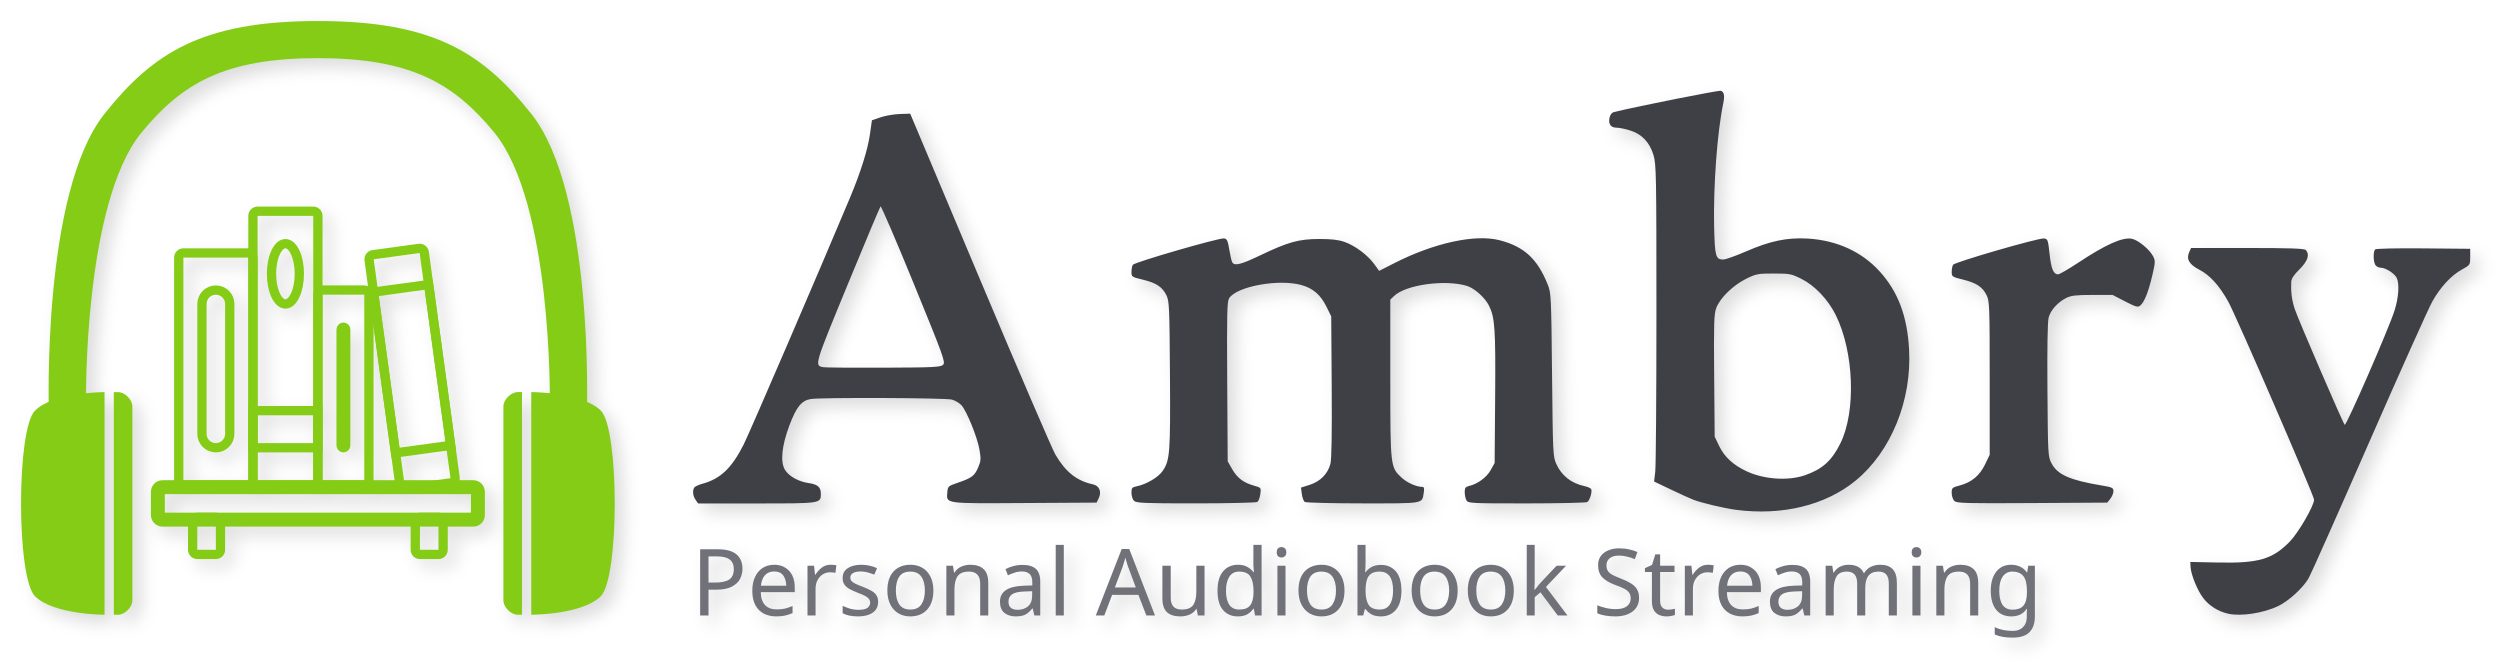
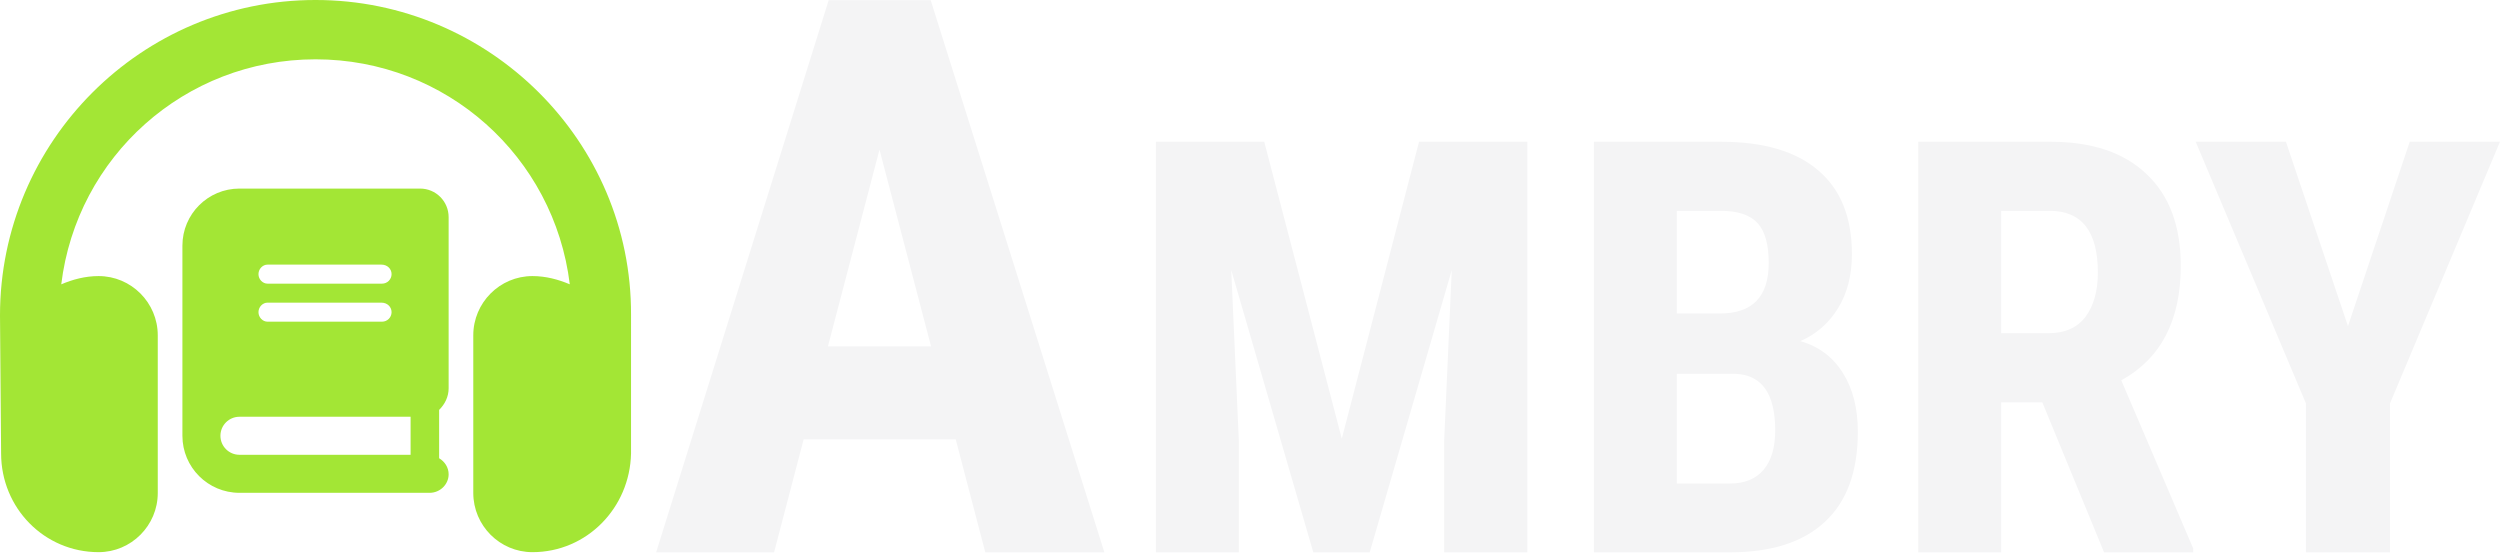
- <svg xmlns="http://www.w3.org/2000/svg" width="1077.978" height="286.54" viewBox="0 0 285.215 75.814" version="1.1" id="svg25926">
-   <defs id="defs25923">
-     <filter style="color-interpolation-filters:sRGB" id="filter8870" x="-0.009" y="-0.035" width="1.021" height="1.086">
-       <feFlood flood-opacity="0.141" flood-color="rgb(0,0,0)" result="flood" id="feFlood8860" />
-       <feComposite in="flood" in2="SourceGraphic" operator="in" result="composite1" id="feComposite8862" />
-       <feGaussianBlur in="composite1" stdDeviation="1" result="blur" id="feGaussianBlur8864" />
-       <feOffset dx="1" dy="1" result="offset" id="feOffset8866" />
-       <feComposite in="SourceGraphic" in2="offset" operator="over" result="composite2" id="feComposite8868" />
-     </filter>
-   </defs>
-   <g id="layer1" transform="translate(-122.4758,-221.8846)">
-     <g id="g8048" transform="translate(124.8758,224.2846)" style="filter:url(#filter8870)">
-       <g id="g29554" transform="scale(2)">
-         <path style="fill:#84cc16;fill-opacity:1;stroke:none;stroke-width:1.058;stroke-linecap:butt;stroke-linejoin:miter;stroke-miterlimit:4;stroke-dasharray:none;stroke-opacity:1" d="m 4.763,33.867 c 0,0 -2.91,4e-6 -3.969,-1.058 -1.058,-1.058 -1.058,-9.525 0,-10.583 C 1.852,21.167 4.763,21.167 4.763,21.167 Z" id="path7147" />
-         <path style="fill:#84cc16;fill-opacity:1;stroke:none;stroke-width:0.265px;stroke-linecap:butt;stroke-linejoin:miter;stroke-opacity:1" d="m 5.292,21.167 h 0.265 c 0,0 0.265,-10e-7 0.529,0.265 0.265,0.265 0.265,0.529 0.265,0.529 V 33.073 c 0,0 0,0.265 -0.265,0.529 C 5.821,33.867 5.556,33.867 5.556,33.867 H 5.292 Z" id="path26966" />
-       </g>
-       <g id="g29554-6" transform="matrix(-2,0,0,-2,67.73333,110.0667)">
-         <path style="fill:#84cc16;fill-opacity:1;stroke:none;stroke-width:1.058;stroke-linecap:butt;stroke-linejoin:miter;stroke-miterlimit:4;stroke-dasharray:none;stroke-opacity:1" d="m 4.763,33.867 c 0,0 -2.91,4e-6 -3.969,-1.058 -1.058,-1.058 -1.058,-9.525 0,-10.583 C 1.852,21.167 4.763,21.167 4.763,21.167 Z" id="path7147-2" />
-         <path style="fill:#84cc16;fill-opacity:1;stroke:none;stroke-width:0.265px;stroke-linecap:butt;stroke-linejoin:miter;stroke-opacity:1" d="m 5.292,21.167 h 0.265 c 0,0 0.265,-10e-7 0.529,0.265 0.265,0.265 0.265,0.529 0.265,0.529 V 33.073 c 0,0 0,0.265 -0.265,0.529 C 5.821,33.867 5.556,33.867 5.556,33.867 H 5.292 Z" id="path26966-9" />
-       </g>
-       <path style="fill:#84cc16;fill-opacity:1;stroke:none;stroke-width:2.206px;stroke-linecap:butt;stroke-linejoin:miter;stroke-opacity:1" d="m 3.175,44.45 c 0,0 -0.809,-24.885 6.35,-33.867 C 15.04,3.665 20.63,0 33.867,0 c 13.237,0 18.827,3.665 24.342,10.583 7.159,8.981 6.35,33.867 6.35,33.867 l -4.233,-1.058 c 0,0 0.285,-22.622 -6.35,-30.692 C 49.356,7.082 44.45,4.233 33.867,4.233 c -10.583,0 -15.489,2.849 -20.108,8.467 -6.635,8.07 -6.35,30.692 -6.35,30.692 z" id="path9544" />
-       <rect style="fill:none;fill-opacity:1;stroke:#84cc16;stroke-width:1.587;stroke-linecap:square;stroke-linejoin:miter;stroke-miterlimit:4;stroke-dasharray:none;stroke-dashoffset:2;stroke-opacity:1;paint-order:normal" id="rect38674" width="36.513" height="3.704" x="15.61" y="53.181" rx="0.529" />
-       <rect style="fill:none;fill-opacity:1;stroke:#84cc16;stroke-width:1.058;stroke-linecap:square;stroke-linejoin:miter;stroke-miterlimit:4;stroke-dasharray:none;stroke-dashoffset:2;stroke-opacity:1;paint-order:normal" id="rect38946" width="3.175" height="4.233" x="19.579" y="56.621" rx="0.529" />
-       <rect style="fill:none;fill-opacity:1;stroke:#84cc16;stroke-width:1.058;stroke-linecap:square;stroke-linejoin:miter;stroke-miterlimit:4;stroke-dasharray:none;stroke-dashoffset:2;stroke-opacity:1;paint-order:normal" id="rect38946-1" width="3.175" height="4.233" x="44.979" y="56.621" rx="0.529" />
-       <rect style="fill:none;fill-opacity:1;stroke:#84cc16;stroke-width:1.058;stroke-linecap:square;stroke-linejoin:miter;stroke-miterlimit:4;stroke-dasharray:none;stroke-dashoffset:2;stroke-opacity:1;paint-order:normal" id="rect39932" width="8.467" height="26.458" x="17.992" y="26.458" rx="0.529" />
-       <rect style="fill:none;fill-opacity:1;stroke:#84cc16;stroke-width:1.058;stroke-linecap:square;stroke-linejoin:miter;stroke-miterlimit:4;stroke-dasharray:none;stroke-dashoffset:2;stroke-opacity:1;paint-order:normal" id="rect40221" width="7.408" height="31.221" x="26.458" y="21.696" rx="0.529" />
-       <rect style="fill:none;fill-opacity:1;stroke:#84cc16;stroke-width:1.058;stroke-linecap:square;stroke-linejoin:miter;stroke-miterlimit:4;stroke-dasharray:none;stroke-dashoffset:2;stroke-opacity:1;paint-order:normal" id="rect41593" width="5.821" height="22.225" x="33.867" y="30.692" rx="0.529" />
-       <rect style="fill:none;fill-opacity:1;stroke:#84cc16;stroke-width:1.058;stroke-linecap:square;stroke-linejoin:miter;stroke-miterlimit:4;stroke-dasharray:none;stroke-dashoffset:2;stroke-opacity:1;paint-order:normal" id="rect41597" width="7.408" height="4.233" x="26.458" y="44.45" rx="0" />
-       <rect style="fill:none;fill-opacity:1;stroke:#84cc16;stroke-width:1.058;stroke-linecap:square;stroke-linejoin:miter;stroke-miterlimit:4;stroke-dasharray:none;stroke-dashoffset:2;stroke-opacity:1;paint-order:normal" id="rect41599" width="3.175" height="17.992" x="20.638" y="30.692" rx="1.587" />
-       <rect style="fill:none;fill-opacity:1;stroke:#84cc16;stroke-width:1.058;stroke-linecap:square;stroke-linejoin:miter;stroke-miterlimit:4;stroke-dasharray:none;stroke-dashoffset:2;stroke-opacity:1;paint-order:normal" id="rect41601" width="0.529" height="13.758" x="36.513" y="34.925" rx="0.265" />
-       <g id="g43447" transform="matrix(1.981506,-0.2713551,0.2713551,1.981506,-6.870541,6.928127)">
-         <rect style="fill:none;fill-opacity:1;stroke:#84cc16;stroke-width:0.529;stroke-linecap:square;stroke-linejoin:miter;stroke-miterlimit:4;stroke-dasharray:none;stroke-dashoffset:2;stroke-opacity:1;paint-order:normal" id="rect41595" width="3.175" height="13.494" x="21.696" y="12.965" rx="0.265" />
-         <rect style="fill:none;fill-opacity:1;stroke:#84cc16;stroke-width:0.529;stroke-linecap:square;stroke-linejoin:miter;stroke-miterlimit:4;stroke-dasharray:none;stroke-dashoffset:2;stroke-opacity:1;paint-order:normal" id="rect41603" width="3.175" height="9.26" x="21.696" y="15.081" rx="0" />
-       </g>
-       <ellipse style="fill:none;fill-opacity:1;stroke:#84cc16;stroke-width:1.058;stroke-linecap:square;stroke-linejoin:miter;stroke-miterlimit:4;stroke-dasharray:none;stroke-dashoffset:2;stroke-opacity:1;paint-order:normal" id="path42983" ry="3.44" rx="1.588" cy="28.84" cx="30.163" />
-       <path style="fill:#3f3f46;fill-opacity:1;stroke-width:0.186" d="m 251.857,67.627 c -1.162,-0.244 -2.243,-0.92 -2.918,-1.822 -0.665,-0.889 -1.388,-2.677 -1.428,-3.531 l -0.026,-0.564 3.138,0.067 c 4.64,0.098 6.237,-0.367 8.213,-2.393 0.983,-1.008 2.769,-4.09 2.769,-4.778 0,-0.451 -8.936,-21.073 -9.79,-22.595 -1.05,-1.869 -2.089,-3.012 -3.314,-3.648 -1.151,-0.596 -1.498,-1.201 -1.144,-1.993 l 0.214,-0.478 h 6.427 c 4.753,0 6.485,0.059 6.648,0.226 0.492,0.501 0.25,1.262 -0.701,2.201 -0.653,0.644 -0.93,1.069 -0.949,1.451 -0.053,1.12 0.071,2.077 0.4,3.079 0.385,1.171 5.482,12.986 5.703,13.218 0.168,0.176 5.025,-10.962 5.682,-13.03 0.479,-1.507 0.581,-3.108 0.239,-3.758 -0.261,-0.497 -1.256,-1.129 -1.778,-1.13 -0.216,-3.88e-4 -0.494,-0.125 -0.618,-0.278 -0.264,-0.324 -0.302,-1.563 -0.057,-1.813 0.097,-0.099 2.45,-0.151 5.509,-0.122 l 5.34,0.05 v 0.922 c 0,0.912 -0.01,0.927 -0.916,1.425 -1.255,0.689 -2.469,1.997 -3.409,3.67 -0.434,0.773 -3.68,8.007 -7.214,16.077 -3.534,8.07 -6.637,15.04 -6.895,15.489 -0.631,1.097 -2.295,2.616 -3.483,3.18 -1.676,0.795 -4.181,1.185 -5.64,0.878 z M 195.645,55.762 c -1.304,-0.171 -3.845,-0.769 -4.824,-1.136 -0.305,-0.114 -1.444,-0.631 -2.532,-1.148 l -1.979,-0.94 0.133,-1.148 c 0.073,-0.632 0.133,-8.763 0.133,-18.07 0,-15.892 -0.021,-16.99 -0.339,-18.041 -0.442,-1.459 -1.345,-2.4 -2.699,-2.809 -0.549,-0.166 -1.221,-0.302 -1.495,-0.302 -0.672,0 -0.974,-0.412 -0.821,-1.121 0.08,-0.373 0.263,-0.605 0.524,-0.668 2.92,-0.703 11.986,-2.504 12.193,-2.423 0.361,0.141 0.441,0.575 0.262,1.424 -0.689,3.272 -1.147,9.461 -1.043,14.093 0.076,3.371 0.178,3.737 1.04,3.737 0.259,0 1.432,-0.418 2.607,-0.929 2.748,-1.195 4.686,-1.599 7.021,-1.463 3.321,0.194 6.16,1.488 8.212,3.742 2.098,2.305 3.154,5.103 3.362,8.907 0.318,5.818 -2.057,11.647 -6.097,14.963 -3.431,2.816 -8.381,4.023 -13.658,3.333 z m 7.856,-3.936 c 1.995,-0.685 3.084,-1.664 4.066,-3.654 1.796,-3.642 1.552,-10.413 -0.527,-14.62 -0.879,-1.778 -2.387,-3.368 -3.928,-4.14 -1.131,-0.567 -1.338,-0.607 -3.152,-0.607 -1.821,0 -2.018,0.039 -3.185,0.62 -1.474,0.734 -2.951,2.184 -3.373,3.311 -0.26,0.693 -0.291,1.7 -0.24,7.74 l 0.058,6.943 0.52,1.079 c 0.596,1.237 1.602,2.162 3.124,2.872 1.986,0.926 4.717,1.114 6.636,0.455 z M 76.952,54.617 c -0.306,-0.445 -0.369,-1.042 -0.146,-1.396 0.074,-0.119 0.509,-0.318 0.965,-0.443 2.029,-0.556 3.317,-1.786 4.67,-4.463 0.672,-1.329 8.73,-20.034 12.131,-28.158 1.22,-2.915 2.03,-5.489 2.277,-7.239 l 0.226,-1.598 0.99,-0.337 c 0.545,-0.185 1.527,-0.355 2.183,-0.376 l 1.192,-0.039 7.961,18.905 c 4.379,10.398 8.252,19.397 8.607,19.999 1.18,1.999 2.427,2.984 4.298,3.392 0.702,0.153 0.991,0.829 0.657,1.538 l -0.253,0.538 -8.242,0.049 c -9.236,0.055 -8.9,0.102 -8.789,-1.247 0.053,-0.653 0.103,-0.698 1.163,-1.058 1.611,-0.547 1.931,-0.783 2.341,-1.725 0.329,-0.758 0.346,-0.975 0.159,-2.068 -0.243,-1.421 -1.461,-4.417 -2.059,-5.066 -0.227,-0.246 -0.71,-0.532 -1.073,-0.634 -0.723,-0.205 -14.96,-0.263 -16.129,-0.066 -1.04,0.175 -1.633,0.911 -2.421,3.008 -0.884,2.353 -1.061,4.175 -0.494,5.088 0.45,0.724 1.555,1.335 2.709,1.496 1.002,0.14 1.371,0.461 1.371,1.191 0,1.14 0.079,1.128 -7.293,1.128 h -6.713 z M 105.197,39.211 c 0.285,-0.29 0.054,-0.928 -3.353,-9.259 -2.013,-4.921 -3.718,-8.884 -3.789,-8.807 -0.071,0.077 -1.762,4.102 -3.757,8.944 -3.793,9.206 -3.79,9.196 -2.807,9.402 0.221,0.046 3.327,0.072 6.902,0.058 5.786,-0.023 6.533,-0.06 6.806,-0.338 z m 21.776,15.528 c -0.16,-0.162 -0.29,-0.575 -0.29,-0.917 0,-0.551 0.068,-0.635 0.6,-0.742 1.105,-0.222 2.474,-1.034 2.968,-1.762 0.823,-1.211 0.884,-2.02 0.825,-10.967 -0.051,-7.718 -0.081,-8.403 -0.401,-9.059 -0.468,-0.96 -1.163,-1.42 -2.699,-1.787 -1.252,-0.299 -1.293,-0.327 -1.29,-0.881 0.002,-0.315 0.07,-0.68 0.152,-0.812 0.183,-0.294 9.862,-3.096 10.413,-3.015 0.332,0.049 0.426,0.253 0.592,1.281 0.109,0.672 0.263,1.328 0.343,1.457 0.266,0.429 0.995,0.246 3.172,-0.796 3.191,-1.528 4.415,-1.868 6.734,-1.873 1.404,-0.003 2.206,0.09 2.909,0.338 1.191,0.42 2.644,1.507 3.385,2.533 l 0.554,0.768 1.669,-0.852 c 4.595,-2.347 9.303,-3.372 12.108,-2.637 2.78,0.729 4.285,2.122 5.461,5.059 0.38,0.95 0.399,1.332 0.489,10.293 0.091,8.987 0.108,9.337 0.487,10.171 0.605,1.333 1.699,2.193 3.207,2.521 0.355,0.077 0.699,0.226 0.764,0.33 0.16,0.256 -0.147,1.298 -0.438,1.486 -0.129,0.083 -3.242,0.153 -6.918,0.154 -6.421,0.003 -6.692,-0.012 -6.875,-0.361 -0.105,-0.2 -0.191,-0.621 -0.191,-0.937 0,-0.471 0.091,-0.594 0.508,-0.693 0.975,-0.23 1.983,-0.97 2.448,-1.796 l 0.459,-0.818 0.058,-7.521 c 0.06,-7.81 -0.026,-9.083 -0.708,-10.443 -0.458,-0.915 -1.662,-1.989 -2.521,-2.248 -2.489,-0.75 -6.959,-0.13 -8.298,1.152 l -0.436,0.417 v 8.959 c 0,10.092 0.008,10.173 1.293,11.355 0.638,0.587 1.684,1.051 2.376,1.054 0.189,7.53e-4 0.227,0.175 0.147,0.676 -0.201,1.26 0.112,1.206 -6.931,1.202 -3.515,-0.002 -6.501,-0.074 -6.636,-0.161 -0.135,-0.087 -0.288,-0.49 -0.342,-0.897 l -0.097,-0.739 1.019,-0.327 c 1.194,-0.384 2.039,-1.244 2.341,-2.385 0.133,-0.503 0.182,-3.448 0.146,-8.792 l -0.054,-8.037 -0.554,-1.12 c -0.667,-1.35 -1.542,-2.097 -2.878,-2.46 -2.611,-0.708 -7.346,0.164 -8.214,1.513 -0.237,0.368 -0.268,1.709 -0.221,9.521 l 0.054,9.092 0.522,0.905 c 0.578,1.002 1.286,1.533 2.496,1.872 0.799,0.224 0.802,0.229 0.706,0.96 -0.053,0.404 -0.207,0.806 -0.342,0.893 -0.135,0.087 -3.291,0.159 -7.014,0.161 -5.911,0.003 -6.807,-0.035 -7.06,-0.293 z m 93.582,0.005 c -0.162,-0.165 -0.295,-0.575 -0.295,-0.91 0,-0.573 0.054,-0.623 0.916,-0.848 1.347,-0.352 2.276,-1.124 2.893,-2.403 l 0.528,-1.095 v -8.743 c 0,-8.168 -0.023,-8.79 -0.346,-9.452 -0.466,-0.956 -1.157,-1.416 -2.697,-1.794 -1.244,-0.306 -1.292,-0.338 -1.291,-0.882 8e-4,-0.31 0.07,-0.674 0.154,-0.808 0.191,-0.306 9.735,-3.072 10.363,-3.003 0.439,0.048 0.47,0.134 0.648,1.764 0.187,1.718 0.443,2.329 0.974,2.329 0.157,0 1.164,-0.582 2.238,-1.293 3.205,-2.122 5.103,-2.971 6.18,-2.765 0.71,0.136 2.032,1.231 2.428,2.012 0.253,0.498 0.244,0.696 -0.1,2.169 -0.431,1.847 -0.908,3.048 -1.366,3.432 -0.277,0.233 -0.486,0.176 -1.737,-0.47 l -1.423,-0.735 h -2.307 c -1.878,0 -2.436,0.065 -2.997,0.349 -0.972,0.492 -1.776,1.392 -1.999,2.238 -0.121,0.459 -0.171,3.48 -0.135,8.281 0.055,7.423 0.063,7.573 0.471,8.349 0.678,1.292 2.106,1.921 5.722,2.521 1.199,0.199 1.338,0.266 1.338,0.644 0,0.232 -0.159,0.621 -0.353,0.866 l -0.353,0.444 -8.58,0.052 c -7.663,0.047 -8.612,0.02 -8.876,-0.248 z" id="path7231" />
-       <text xml:space="preserve" style="font-style:normal;font-weight:normal;font-size:10.583px;line-height:1.25;font-family:sans-serif;letter-spacing:0px;word-spacing:0px;fill:#71717a;fill-opacity:1;stroke:none;stroke-width:0.265" x="76.444" y="67.812" id="text2897">
-         <tspan id="tspan2895" style="fill:#71717a;fill-opacity:1;stroke-width:0.265" x="76.444" y="67.812">Personal Audiobook Streaming</tspan>
-       </text>
+ <svg xmlns="http://www.w3.org/2000/svg" width="2028.4" height="448.15" version="1.1" viewBox="0 0 2028.4 448.15">
+   <g fill="#f4f4f5">
+     <path d="m512 255.9-4e-3 112c-0.896 44.2-35.896 80.1-79.996 80.1-26.47 0-48-21.56-48-48.06v-127.84c0-26.5 21.5-48.1 48-48.1 10.83 0 20.91 2.723 30.3 6.678-12.6-103.58-100.2-182.55-206.3-182.55s-193.71 78.97-206.3 182.57c9.39-4 19.47-6.7 30.3-6.7 26.5 0 48 21.6 48 48.1v127.9c0 26.4-21.5 48-48 48-44.11 0-79.1-35.88-79.1-80.06l-0.9-111.94c0-141.2 114.8-256 256-256 140.9 0 256.5 114.56 256 255.36 0 0.2 0 0-2e-3 0.545z" fill="#a3e635" />
+     <path d="m364 315v-138.86c0-12.782-10.366-23.143-23.143-23.143h-146.57c-25.563 0-46.286 20.723-46.286 46.286v154.29c0 25.563 20.723 46.286 46.286 46.286h154.29c8.52 0 15.429-6.909 15.429-14.995 0-5.651-3.186-10.376-7.714-13.066v-39.227c4.725-4.648 7.714-10.723 7.714-17.569zm-147.01-100.29h92.572c4.677 0 8.148 3.471 8.148 7.714s-3.471 7.714-7.714 7.714h-93.006c-3.809 0-7.28-3.471-7.28-7.714s3.471-7.714 7.28-7.714zm0 30.857h92.572c4.677 0 8.148 3.471 8.148 7.714s-3.471 7.714-7.714 7.714h-93.006c-3.809 0-7.28-3.471-7.28-7.714s3.471-7.714 7.28-7.714zm116.15 123.43h-138.86c-8.52 0-15.429-6.909-15.429-15.429 0-8.52 6.909-15.429 15.429-15.429h138.86z" fill="#a3e635" />
+     <g transform="translate(492.35 -31.86)">
+       <path d="m283.08 388.31h-123.38l-24 91.692h-95.692l140-448h82.769l140.92 448h-96.615zm-103.69-75.385h83.692l-41.846-159.69z" />
+       <path d="m533.4 146.87 62.92 240.93 62.691-240.93h87.859v333.13h-67.496v-90.147l6.178-138.88-66.581 229.03h-45.76l-66.581-229.03 6.178 138.88v90.147h-67.267v-333.13z" />
+       <path d="m800.87 480v-333.13h102.96q52.166 0 79.165 23.338 27.227 23.109 27.227 67.953 0 25.397-11.211 43.701t-30.659 26.77q22.422 6.406 34.549 25.854 12.126 19.219 12.126 47.59 0 48.506-26.77 73.216-26.541 24.71-77.105 24.71zm67.267-144.83v89.003h43.014q18.075 0 27.456-11.211 9.381-11.211 9.381-31.803 0-44.845-32.49-45.989zm0-48.963h35.006q39.582 0 39.582-40.955 0-22.651-9.152-32.49t-29.744-9.838h-35.693z" />
+       <path d="m1164.7 358.28h-33.405v121.72h-67.267v-333.13h107.31q50.565 0 78.02 26.312 27.685 26.083 27.685 74.36 0 66.352-48.277 92.893l58.344 136.36v3.203h-72.301zm-33.405-56.056h38.21q20.134 0 30.202-13.27 10.067-13.499 10.067-35.922 0-50.107-39.125-50.107h-39.354z" />
+       <path d="m1412.7 296.5 50.107-149.63h73.216l-89.232 212.33v120.81h-68.182v-120.81l-89.461-212.33h73.216z" />
    </g>
  </g>
</svg>
